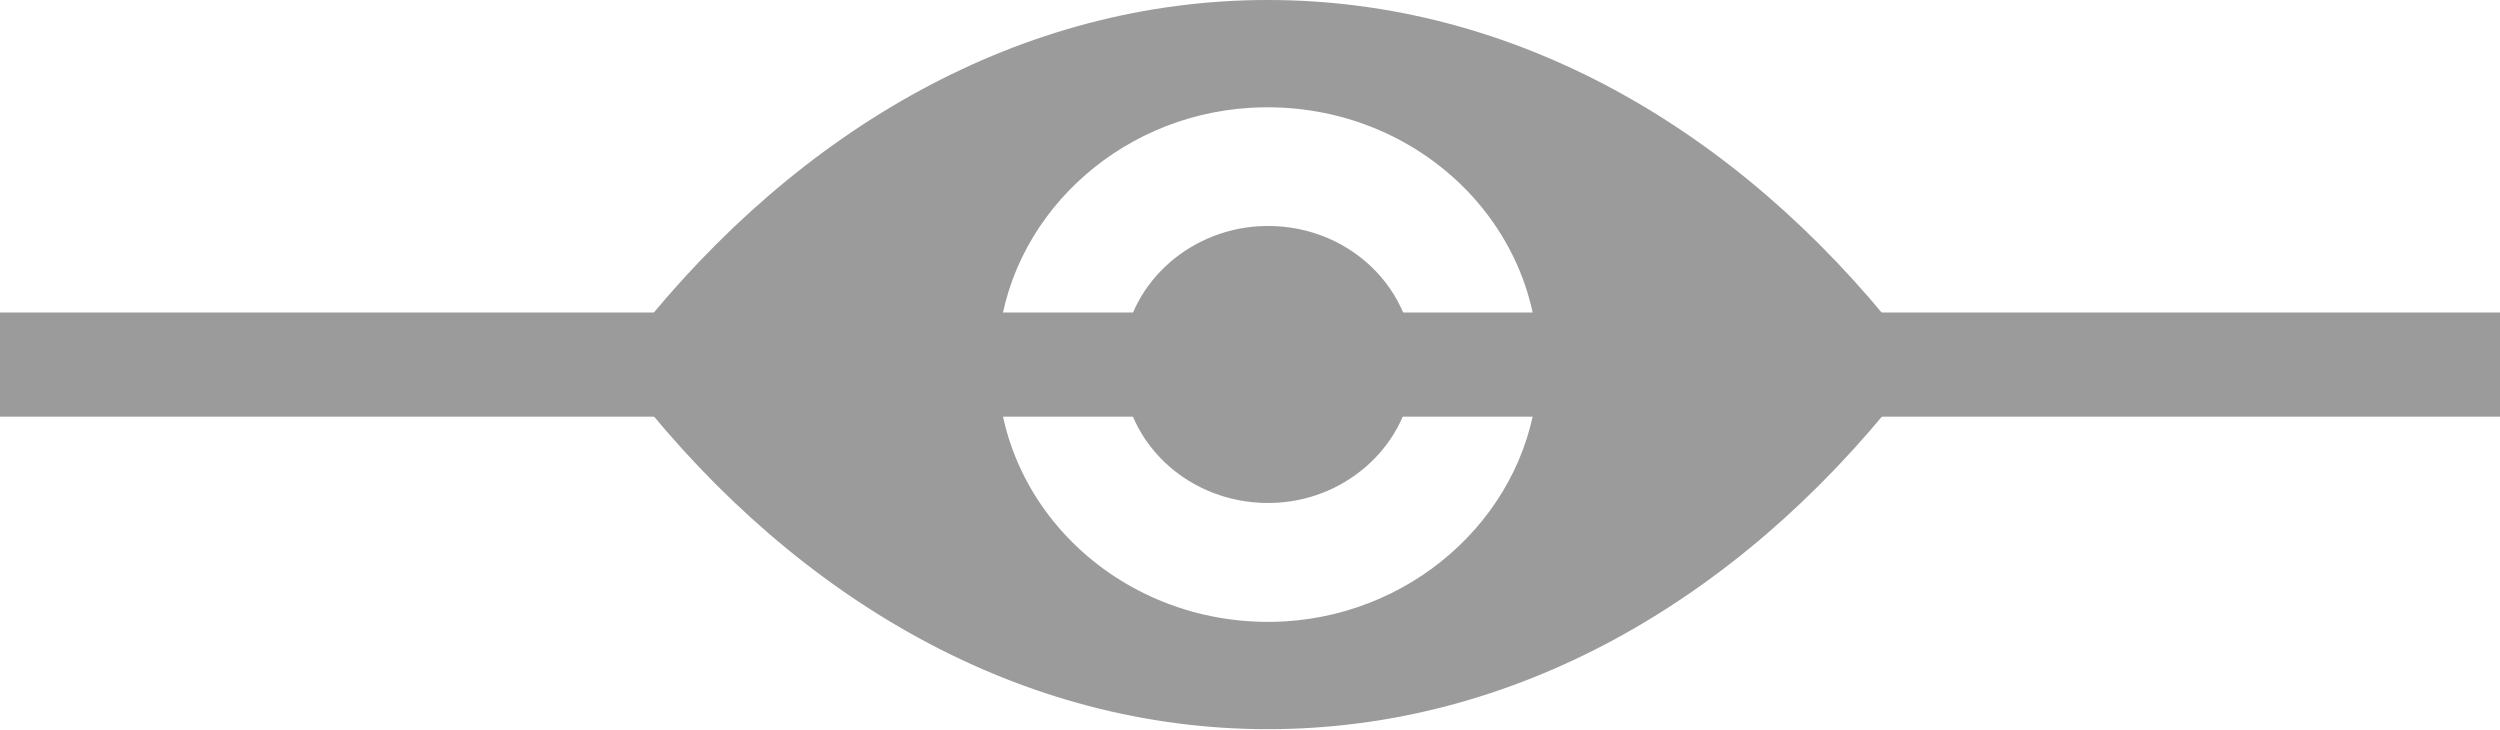
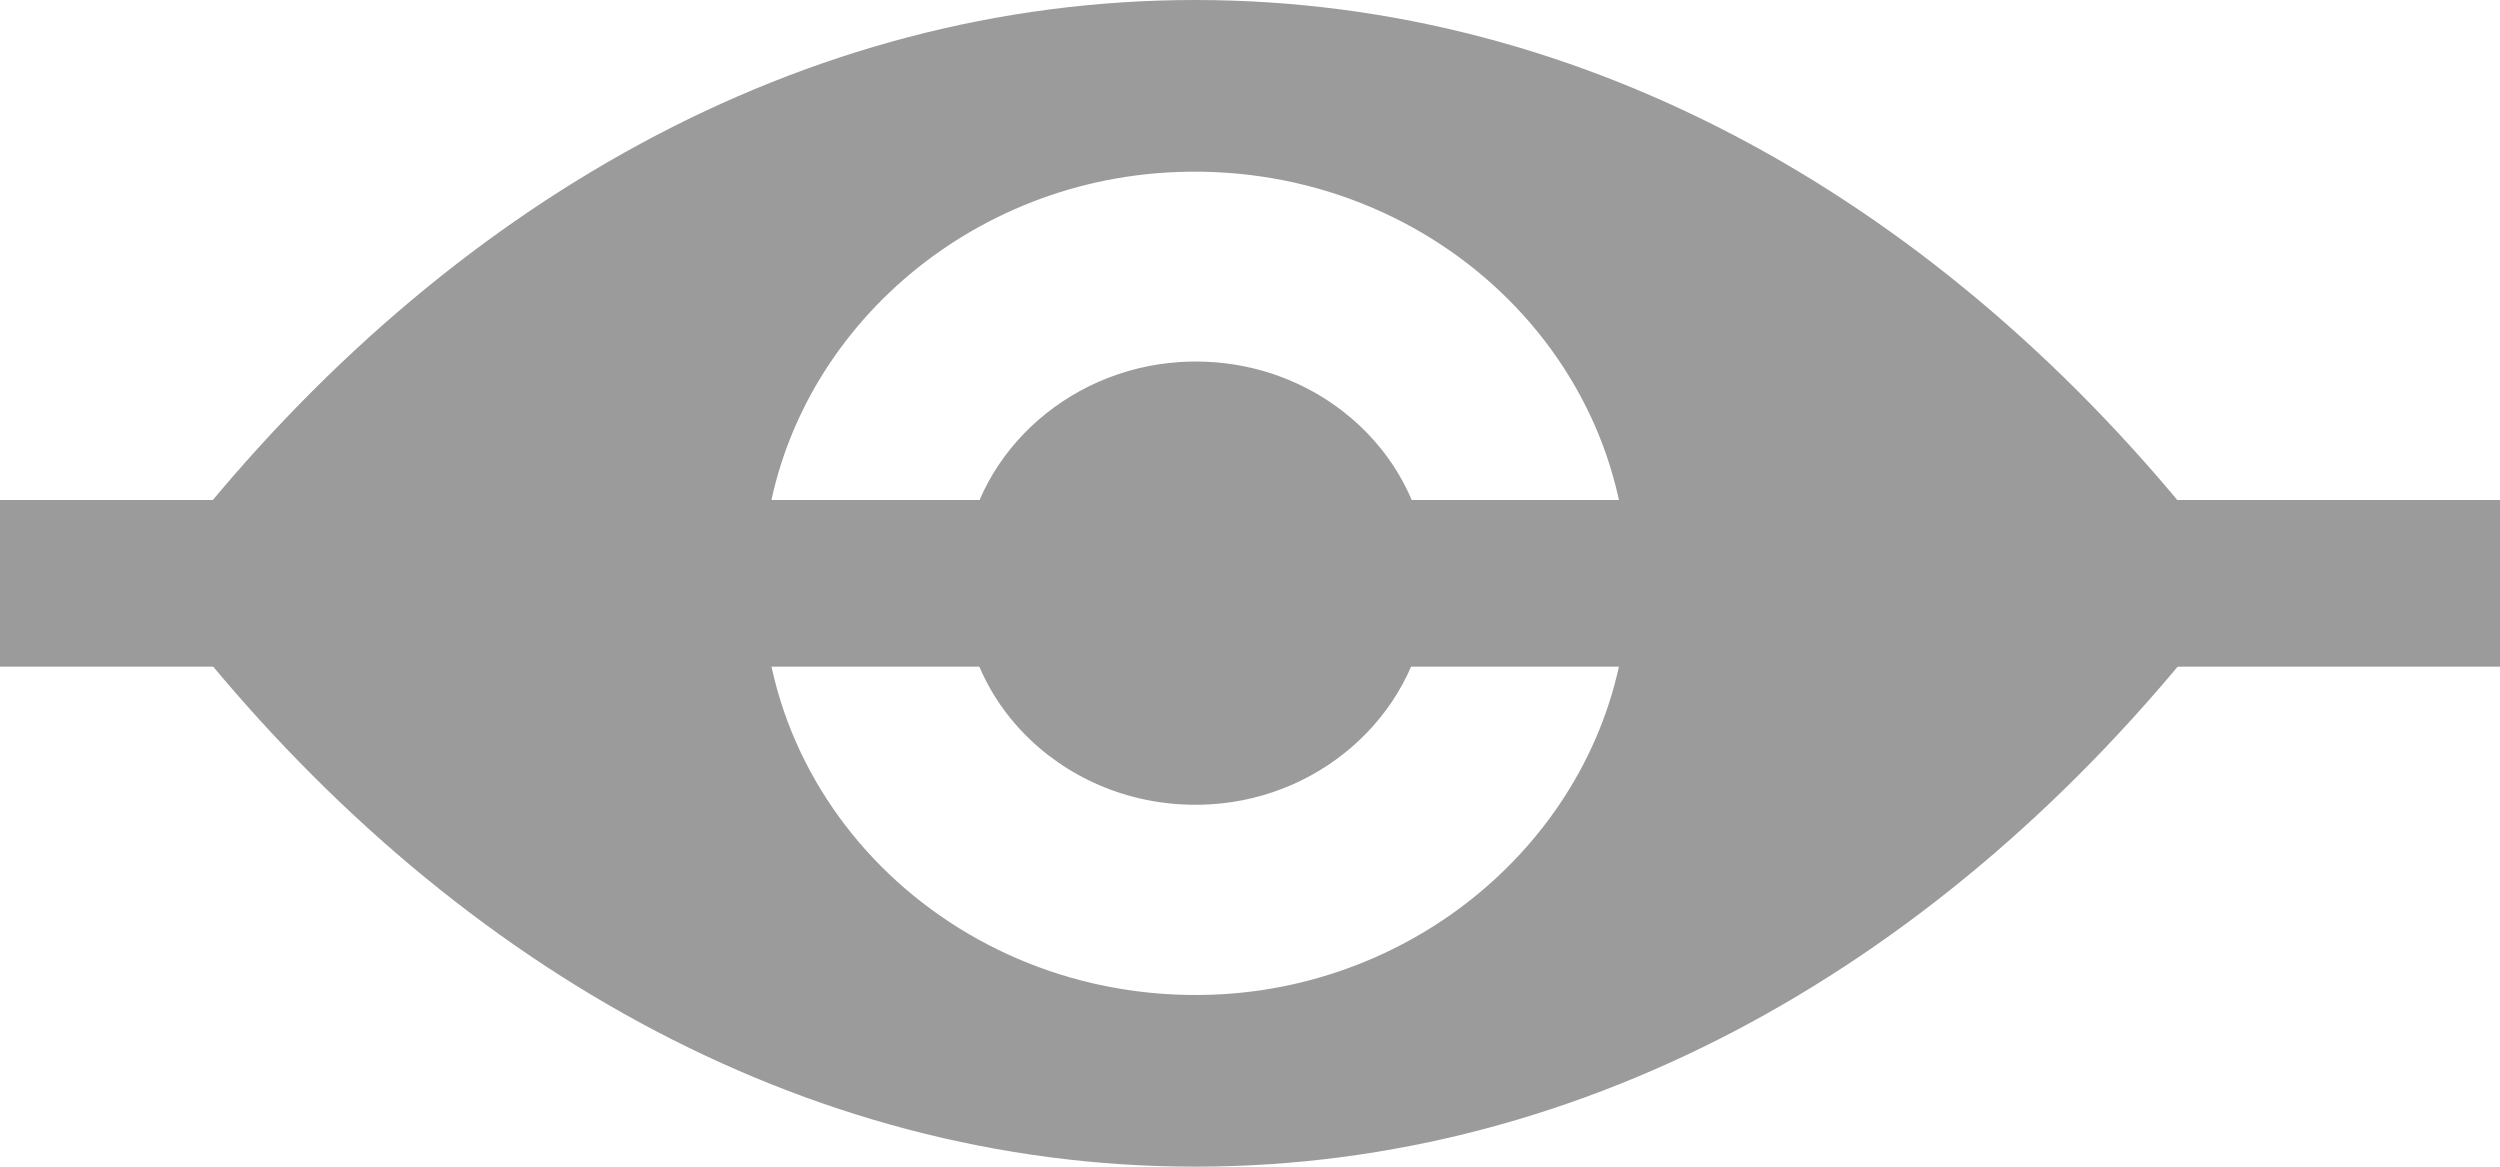
- <svg xmlns="http://www.w3.org/2000/svg" width="24" height="7" viewBox="0 0 24 7" fill="none">
-   <path d="M12.171 0C9.813 0 7.675 1.228 6.097 3.221C5.968 3.385 5.968 3.613 6.097 3.776C7.675 5.772 9.813 7 12.171 7C14.53 7 16.668 5.772 18.246 3.779C18.375 3.615 18.375 3.387 18.246 3.224C16.668 1.228 14.53 0 12.171 0ZM12.34 5.965C10.775 6.058 9.482 4.831 9.581 3.339C9.662 2.109 10.709 1.112 12.002 1.035C13.568 0.942 14.86 2.169 14.762 3.661C14.678 4.888 13.631 5.885 12.34 5.965ZM12.262 4.826C11.419 4.876 10.722 4.216 10.778 3.414C10.82 2.751 11.386 2.215 12.083 2.172C12.926 2.121 13.623 2.782 13.568 3.584C13.522 4.249 12.957 4.785 12.262 4.826Z" fill="#9B9B9B" />
-   <line y1="3.5" x2="24" y2="3.5" stroke="#9B9B9B" />
+ <svg xmlns="http://www.w3.org/2000/svg" width="15" height="7" viewBox="0 0 15 7" fill="none">
+   <path d="M7.171 0C4.813 0 2.675 1.228 1.097 3.221C0.968 3.385 0.968 3.613 1.097 3.776C2.675 5.772 4.813 7 7.171 7C9.529 7 11.668 5.772 13.246 3.779C13.375 3.615 13.375 3.387 13.246 3.224C11.668 1.228 9.529 0 7.171 0ZM7.34 5.965C5.775 6.058 4.482 4.831 4.581 3.339C4.662 2.109 5.709 1.112 7.002 1.035C8.568 0.942 9.86 2.169 9.762 3.661C9.678 4.888 8.631 5.885 7.34 5.965ZM7.262 4.826C6.419 4.876 5.722 4.216 5.778 3.414C5.821 2.751 6.386 2.215 7.083 2.172C7.926 2.121 8.623 2.782 8.568 3.584C8.522 4.249 7.957 4.785 7.262 4.826Z" fill="#9B9B9B" />
+   <line y1="3.5" x2="15" y2="3.5" stroke="#9B9B9B" />
</svg>
